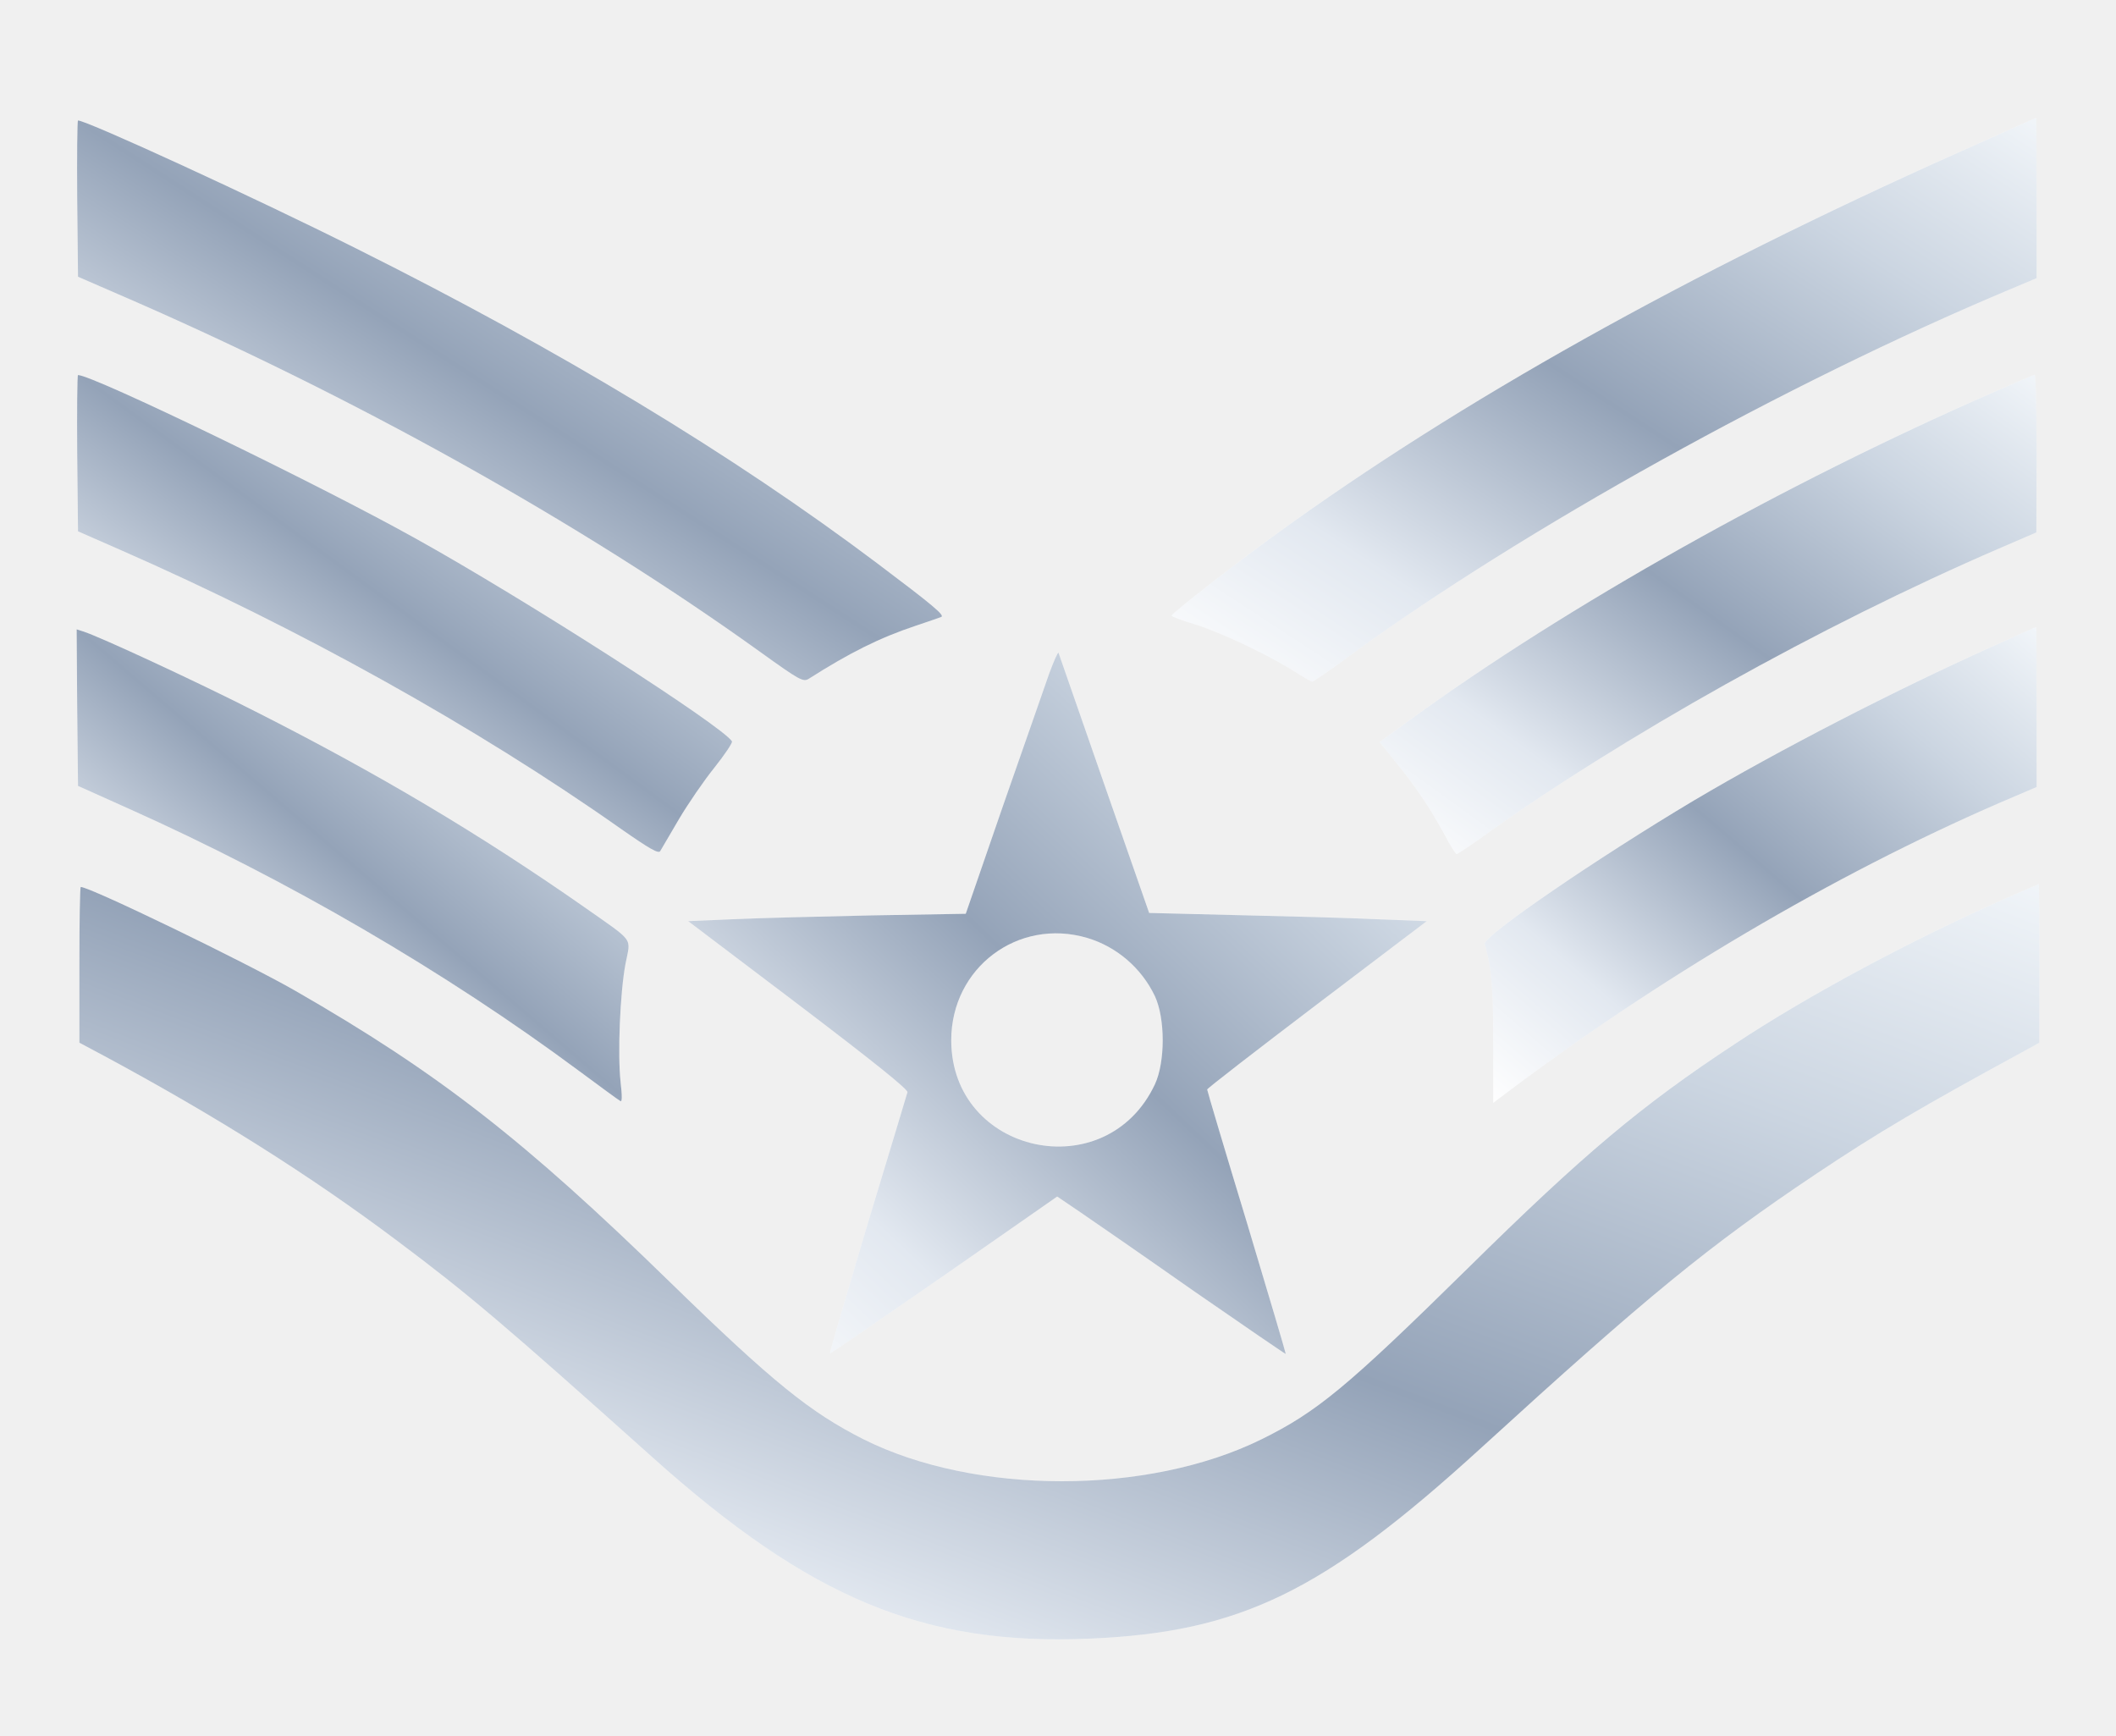
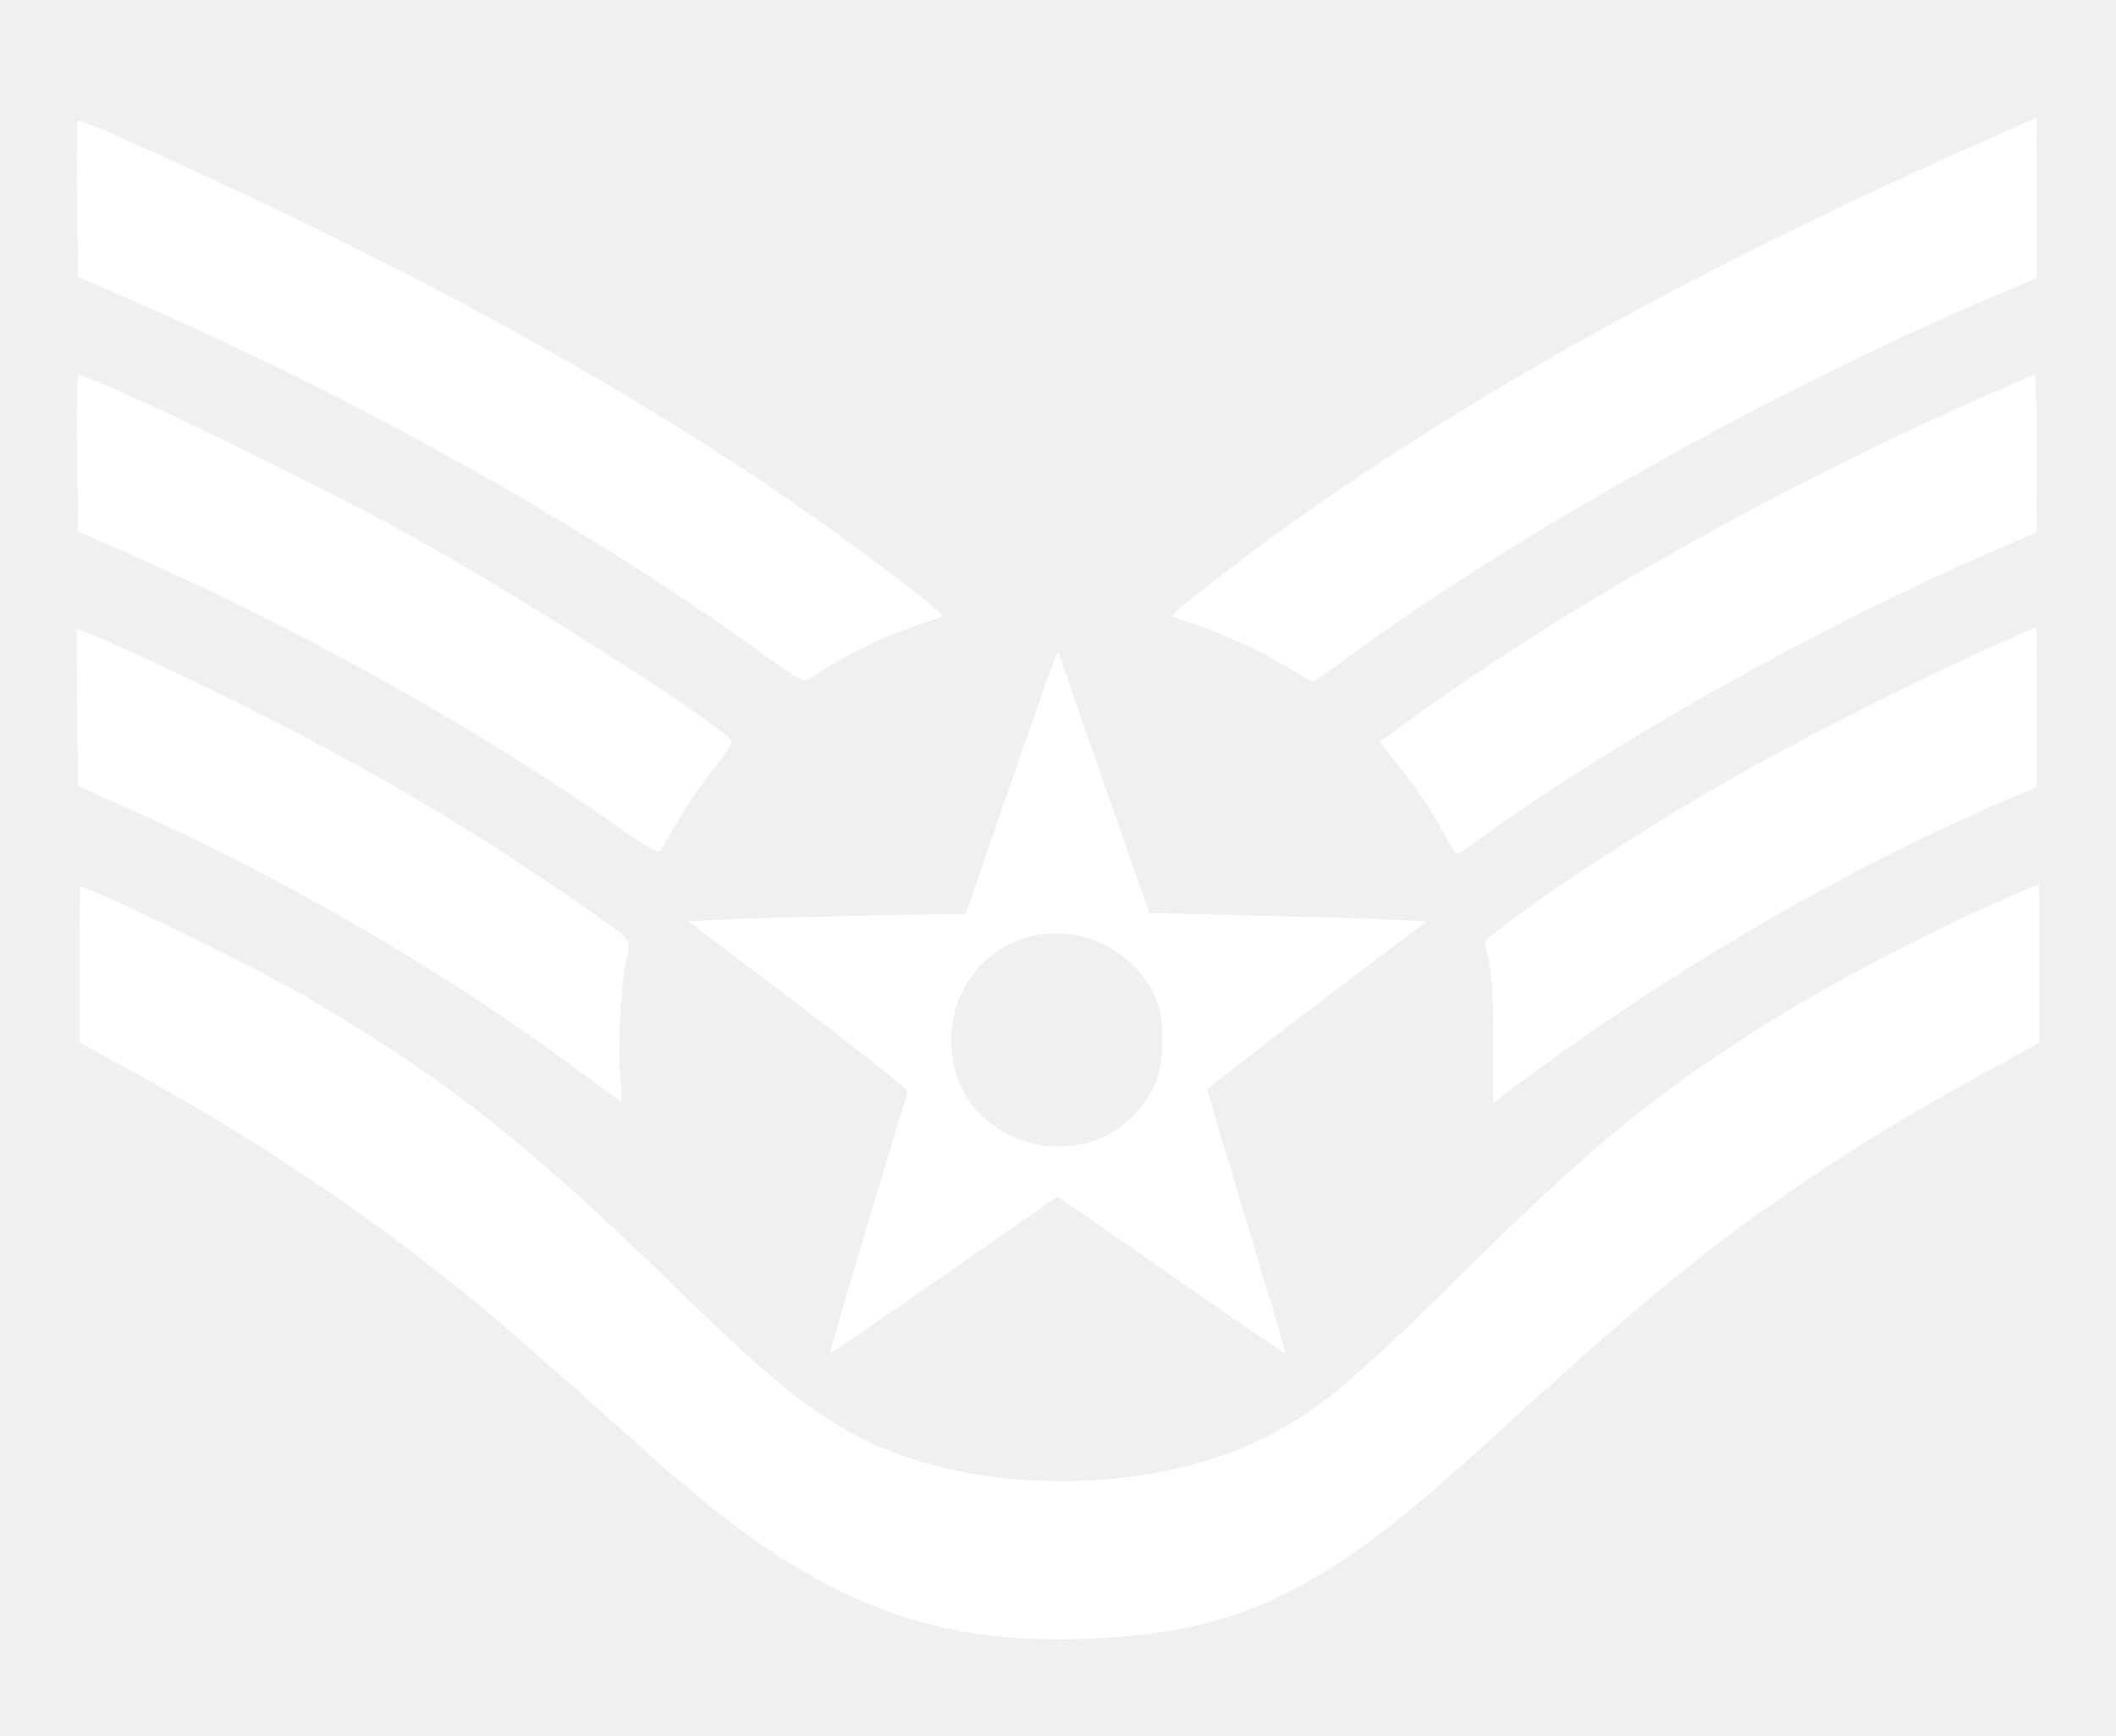
<svg xmlns="http://www.w3.org/2000/svg" viewBox="0 0 773 634" role="img">
-   <defs>
-     <linearGradient id="metal-silver" x1="0%" y1="0%" x2="100%" y2="100%">
-       <stop offset="0%" stop-color="#ffffff" />
-       <stop offset="22%" stop-color="#e2e8f0" />
-       <stop offset="50%" stop-color="#94a3b8" />
-       <stop offset="78%" stop-color="#cbd5e1" />
-       <stop offset="100%" stop-color="#f1f5f9" />
-     </linearGradient>
-     <filter id="insignia-shadow" x="-20%" y="-20%" width="140%" height="140%">
-       <feDropShadow dx="0" dy="2" stdDeviation="1.5" flood-color="#000" flood-opacity="0.45" />
-       <feDropShadow dx="0" dy="0.5" stdDeviation="0.25" flood-color="#fff" flood-opacity="0.35" />
-     </filter>
-   </defs>
-   <g transform="translate(0,634) scale(0.1,-0.1)" filter="url(#insignia-shadow)">
-     <path fill="url(#metal-silver)" d="M7150 5781 c-990 -443 -1812 -903 -2485 -1390 -133 -96 -385 -292 -385 -300 0 -3 36 -17 80 -30 93 -28 265 -109 361 -169 36 -23 69 -42 73 -42 4 0 67 43 139 96 629 459 1592 994 2405 1335 l102 43 0 293 c0 161 -1 293 -2 292 -2 0 -131 -58 -288 -128z" />
-     <path fill="url(#metal-silver)" d="M282 5614 l3 -285 145 -63 c852 -368 1689 -834 2349 -1309 142 -102 155 -109 175 -97 149 95 259 150 391 194 44 15 86 29 93 32 16 5 -30 43 -233 196 -529 398 -1160 779 -1905 1151 -369 185 -983 467 -1015 467 -3 0 -4 -129 -3 -286z" />
-     <path fill="url(#metal-silver)" d="M282 4684 l3 -285 155 -68 c648 -284 1301 -647 1827 -1018 106 -74 139 -93 145 -82 5 8 35 60 68 116 33 56 92 142 130 189 38 48 67 91 64 96 -35 56 -753 517 -1154 740 -360 201 -1181 598 -1235 598 -3 0 -4 -128 -3 -286z" />
-     <path fill="url(#metal-silver)" d="M7280 4906 c-765 -335 -1552 -777 -2128 -1195 l-112 -82 58 -72 c71 -87 126 -168 178 -264 21 -40 42 -73 45 -73 3 0 40 24 82 54 522 375 1246 780 1899 1062 l137 59 1 288 c0 158 -3 287 -7 287 -5 0 -73 -29 -153 -64z" />
-     <path fill="url(#metal-silver)" d="M7280 3979 c-360 -162 -781 -379 -1090 -562 -354 -211 -774 -498 -766 -525 25 -90 31 -157 31 -359 l0 -222 30 23 c570 431 1213 810 1817 1072 l138 59 0 293 c0 160 -1 292 -2 291 -2 0 -73 -32 -158 -70z" />
-     <path fill="url(#metal-silver)" d="M282 3755 l3 -286 185 -83 c579 -259 1156 -595 1645 -958 77 -57 145 -107 151 -110 7 -5 7 17 1 70 -11 101 -2 325 18 431 19 99 36 76 -150 207 -382 267 -752 487 -1200 714 -208 106 -576 277 -633 294 l-22 7 2 -286z" />
-     <path fill="url(#metal-silver)" d="M3833 3880 c-16 -47 -92 -263 -168 -481 l-137 -397 -347 -6 c-190 -4 -418 -10 -507 -14 l-160 -7 403 -305 c275 -209 401 -310 398 -320 -2 -8 -68 -226 -146 -483 -77 -258 -139 -470 -137 -471 1 -2 189 127 417 285 l413 288 87 -59 c47 -32 235 -162 416 -289 182 -126 331 -228 332 -227 1 1 -63 217 -142 480 -80 263 -145 482 -145 486 0 4 181 144 401 311 l401 304 -183 7 c-101 5 -330 11 -508 15 l-323 8 -164 470 c-90 259 -165 474 -167 480 -2 5 -17 -29 -34 -75z m138 -966 c108 -32 199 -110 248 -213 38 -82 38 -240 0 -322 -178 -379 -744 -256 -744 161 0 264 243 448 496 374z" />
-     <path fill="url(#metal-silver)" d="M7330 3059 c-333 -145 -725 -355 -993 -533 -343 -226 -551 -401 -977 -821 -439 -432 -549 -523 -752 -623 -414 -204 -1045 -204 -1453 0 -196 99 -332 209 -705 572 -537 524 -850 767 -1370 1066 -183 105 -751 380 -785 380 -3 0 -5 -128 -5 -284 l0 -285 88 -47 c409 -220 755 -438 1072 -676 263 -197 390 -305 934 -792 577 -517 990 -688 1596 -662 551 23 855 171 1430 696 610 557 832 739 1225 1002 226 151 389 247 748 442 l67 37 0 289 c0 160 -1 290 -2 290 -2 -1 -55 -23 -118 -51z" />
+   <g transform="translate(0,634) scale(0.1,-0.1)">
+     <path fill="#ffffff" d="M7150 5781 c-990 -443 -1812 -903 -2485 -1390 -133 -96 -385 -292 -385 -300 0 -3 36 -17 80 -30 93 -28 265 -109 361 -169 36 -23 69 -42 73 -42 4 0 67 43 139 96 629 459 1592 994 2405 1335 l102 43 0 293 c0 161 -1 293 -2 292 -2 0 -131 -58 -288 -128z" />
+     <path fill="#ffffff" d="M282 5614 l3 -285 145 -63 c852 -368 1689 -834 2349 -1309 142 -102 155 -109 175 -97 149 95 259 150 391 194 44 15 86 29 93 32 16 5 -30 43 -233 196 -529 398 -1160 779 -1905 1151 -369 185 -983 467 -1015 467 -3 0 -4 -129 -3 -286z" />
+     <path fill="#ffffff" d="M282 4684 l3 -285 155 -68 c648 -284 1301 -647 1827 -1018 106 -74 139 -93 145 -82 5 8 35 60 68 116 33 56 92 142 130 189 38 48 67 91 64 96 -35 56 -753 517 -1154 740 -360 201 -1181 598 -1235 598 -3 0 -4 -128 -3 -286z" />
+     <path fill="#ffffff" d="M7280 4906 c-765 -335 -1552 -777 -2128 -1195 l-112 -82 58 -72 c71 -87 126 -168 178 -264 21 -40 42 -73 45 -73 3 0 40 24 82 54 522 375 1246 780 1899 1062 l137 59 1 288 c0 158 -3 287 -7 287 -5 0 -73 -29 -153 -64z" />
+     <path fill="#ffffff" d="M7280 3979 c-360 -162 -781 -379 -1090 -562 -354 -211 -774 -498 -766 -525 25 -90 31 -157 31 -359 l0 -222 30 23 c570 431 1213 810 1817 1072 l138 59 0 293 c0 160 -1 292 -2 291 -2 0 -73 -32 -158 -70z" />
+     <path fill="#ffffff" d="M282 3755 l3 -286 185 -83 c579 -259 1156 -595 1645 -958 77 -57 145 -107 151 -110 7 -5 7 17 1 70 -11 101 -2 325 18 431 19 99 36 76 -150 207 -382 267 -752 487 -1200 714 -208 106 -576 277 -633 294 l-22 7 2 -286z" />
+     <path fill="#ffffff" d="M3833 3880 c-16 -47 -92 -263 -168 -481 l-137 -397 -347 -6 c-190 -4 -418 -10 -507 -14 l-160 -7 403 -305 c275 -209 401 -310 398 -320 -2 -8 -68 -226 -146 -483 -77 -258 -139 -470 -137 -471 1 -2 189 127 417 285 l413 288 87 -59 c47 -32 235 -162 416 -289 182 -126 331 -228 332 -227 1 1 -63 217 -142 480 -80 263 -145 482 -145 486 0 4 181 144 401 311 l401 304 -183 7 c-101 5 -330 11 -508 15 l-323 8 -164 470 c-90 259 -165 474 -167 480 -2 5 -17 -29 -34 -75z m138 -966 c108 -32 199 -110 248 -213 38 -82 38 -240 0 -322 -178 -379 -744 -256 -744 161 0 264 243 448 496 374z" />
+     <path fill="#ffffff" d="M7330 3059 c-333 -145 -725 -355 -993 -533 -343 -226 -551 -401 -977 -821 -439 -432 -549 -523 -752 -623 -414 -204 -1045 -204 -1453 0 -196 99 -332 209 -705 572 -537 524 -850 767 -1370 1066 -183 105 -751 380 -785 380 -3 0 -5 -128 -5 -284 l0 -285 88 -47 c409 -220 755 -438 1072 -676 263 -197 390 -305 934 -792 577 -517 990 -688 1596 -662 551 23 855 171 1430 696 610 557 832 739 1225 1002 226 151 389 247 748 442 l67 37 0 289 c0 160 -1 290 -2 290 -2 -1 -55 -23 -118 -51z" />
  </g>
</svg>
